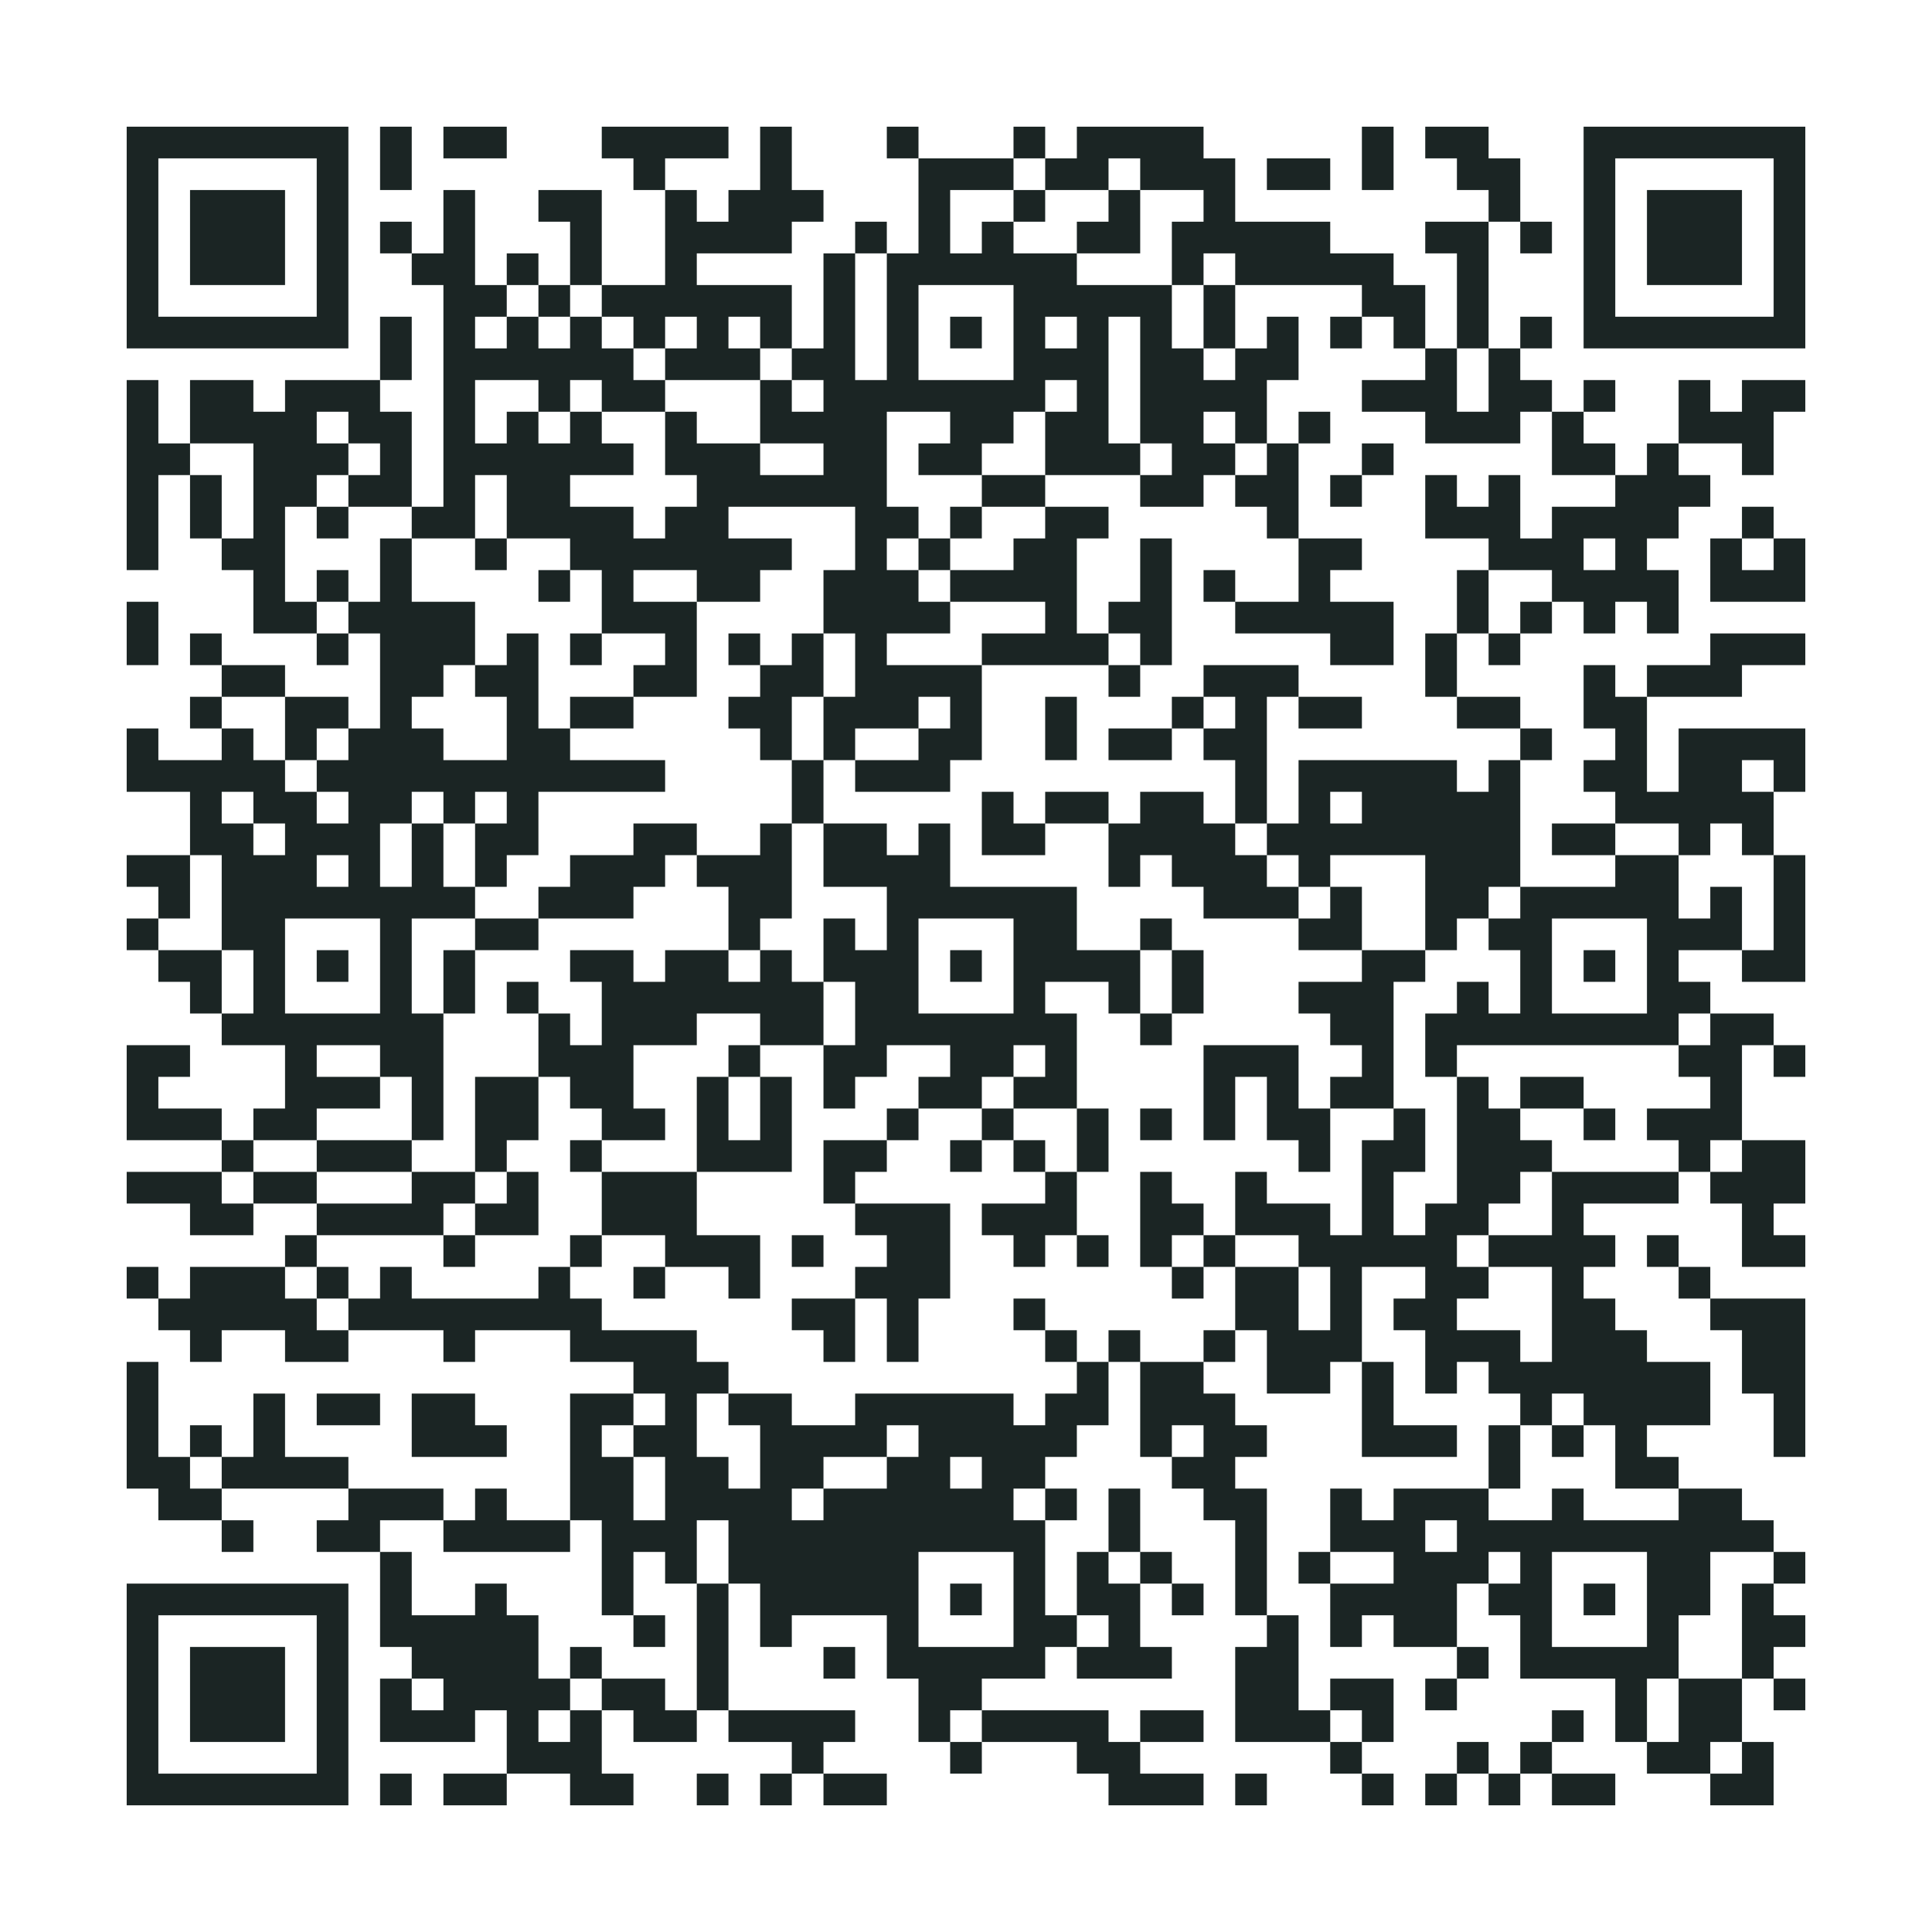
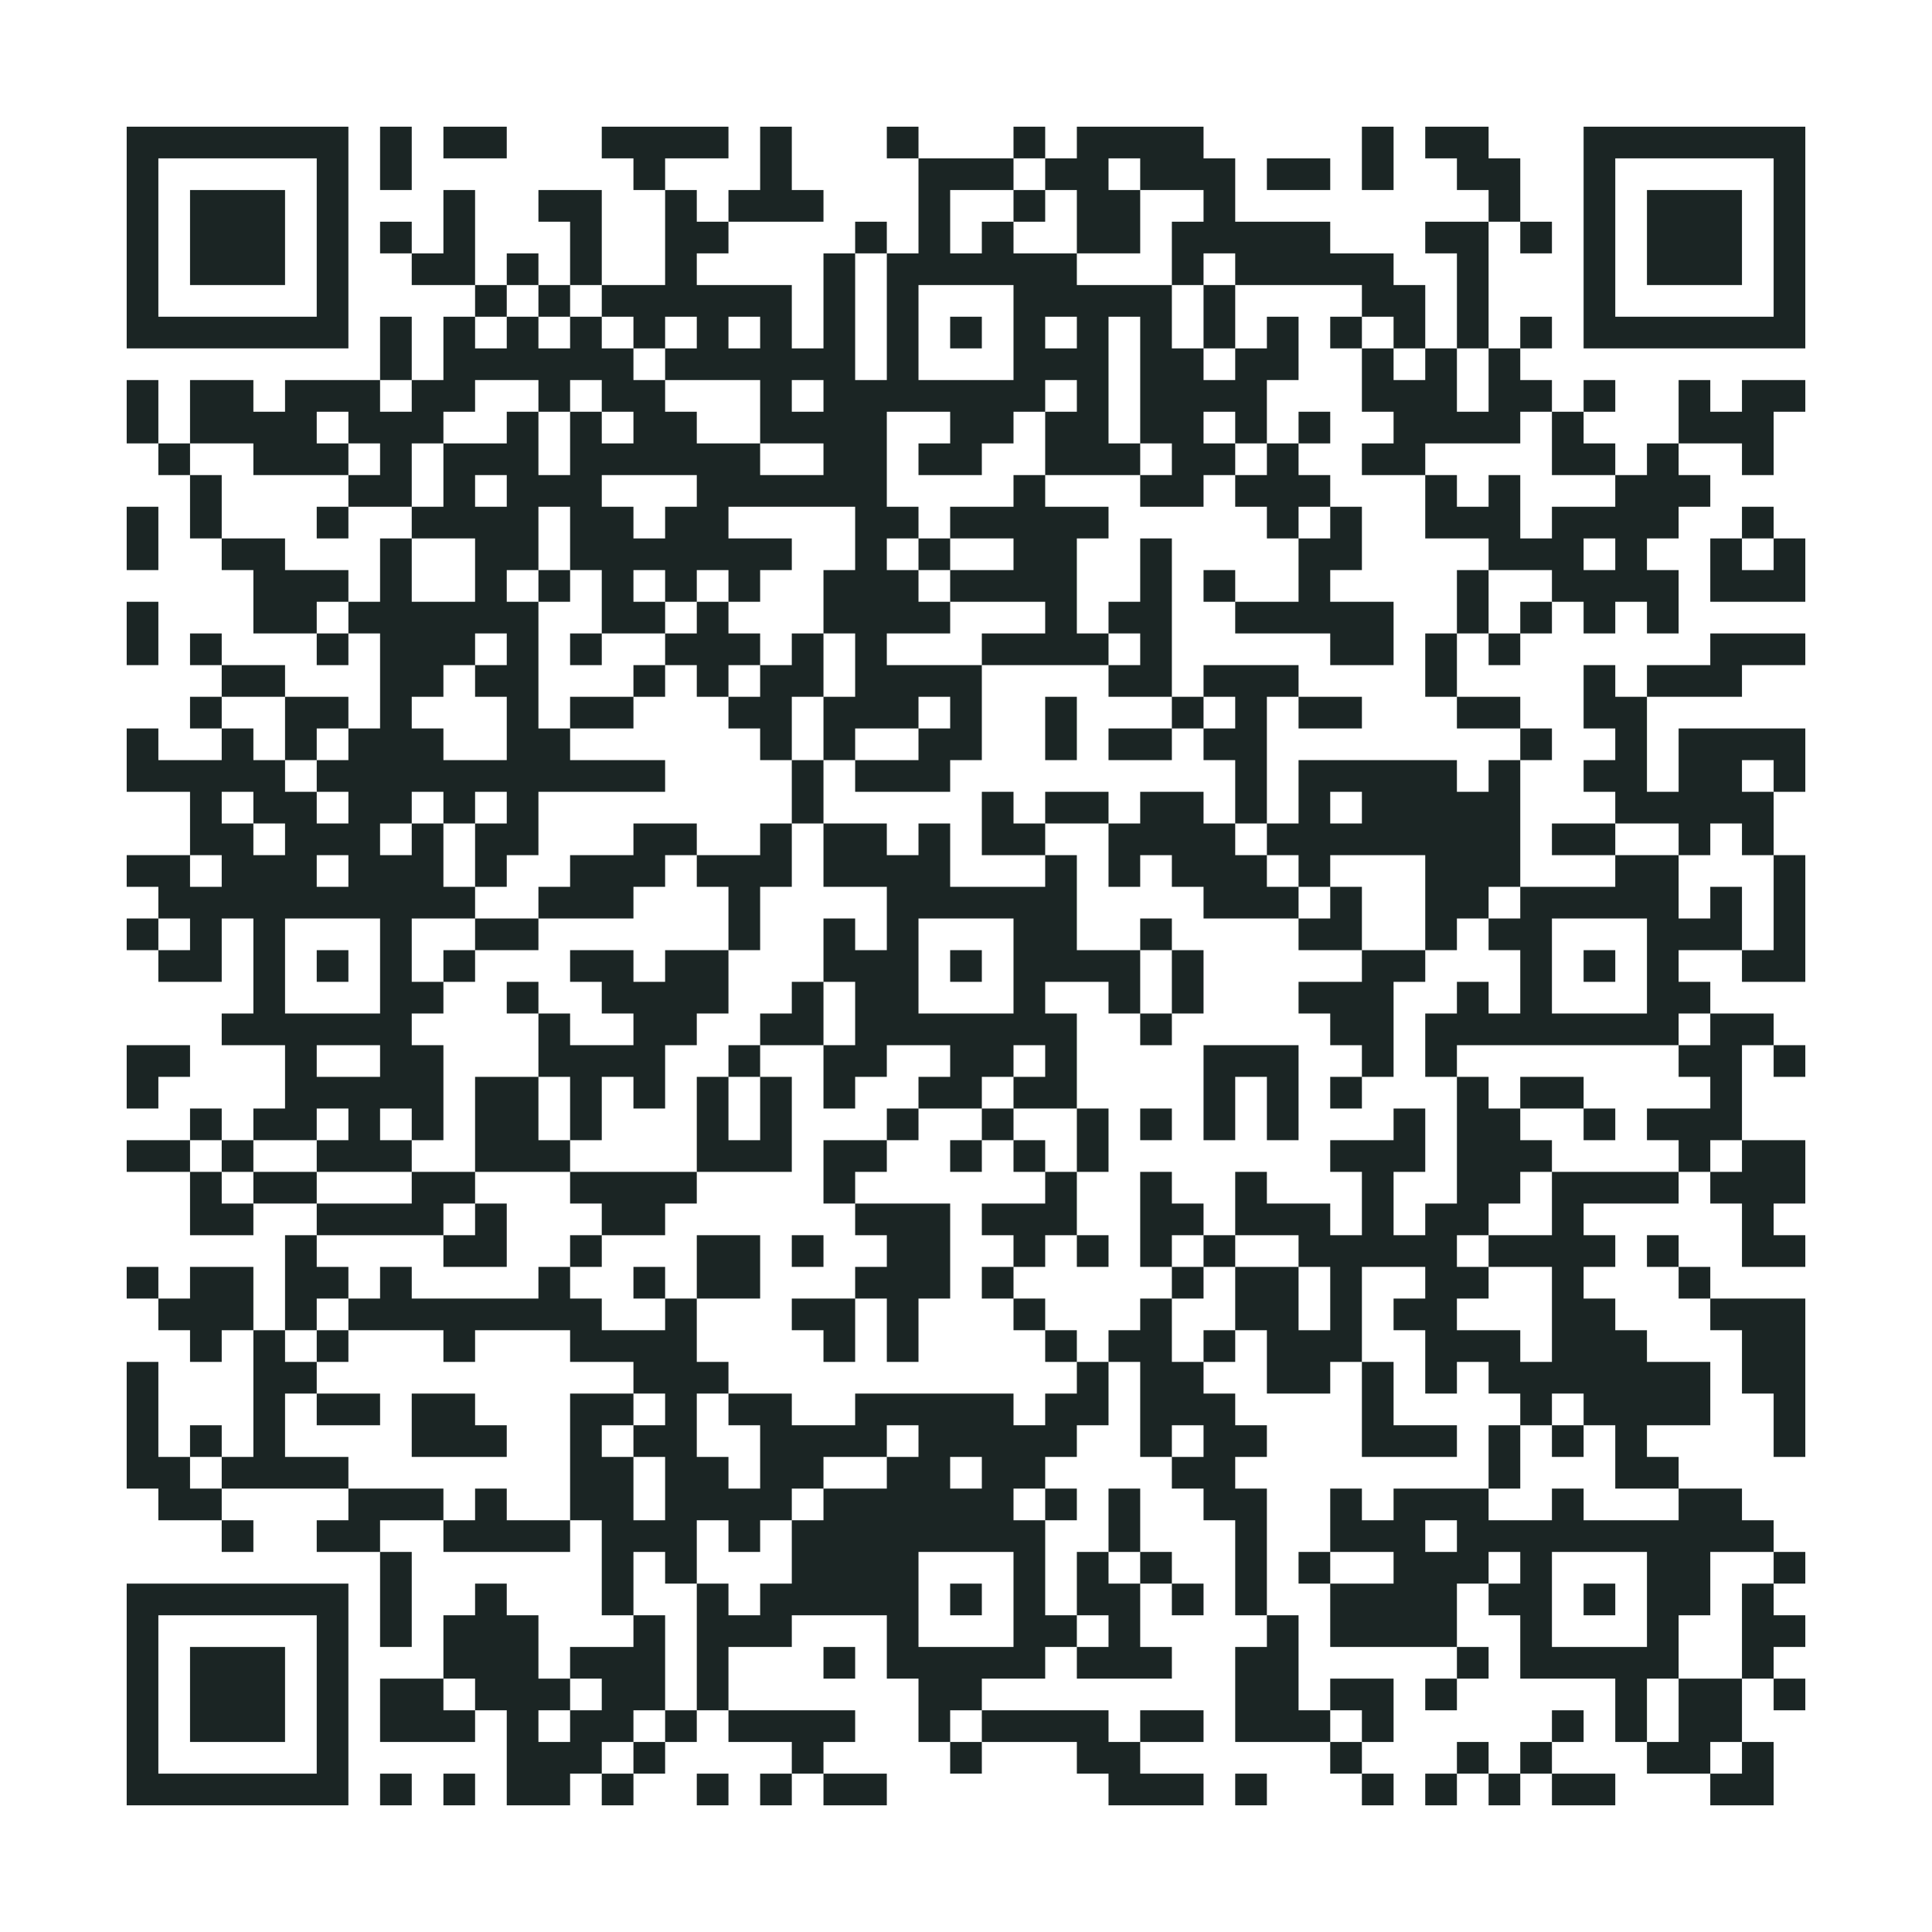
<svg xmlns="http://www.w3.org/2000/svg" width="610" height="610" class="segno">
  <g transform="scale(10)">
    <path fill="#fff" d="M0 0h61v61h-61z" />
-     <path class="qrline" stroke="#1b2524" d="M4 4.5h7m1 0h1m1 0h2m3 0h4m1 0h1m3 0h1m3 0h1m1 0h4m5 0h1m1 0h2m3 0h7m-53 1h1m5 0h1m1 0h1m7 0h1m3 0h1m4 0h3m1 0h2m1 0h3m1 0h2m1 0h1m2 0h2m2 0h1m5 0h1m-53 1h1m1 0h3m1 0h1m3 0h1m2 0h2m2 0h1m1 0h3m3 0h1m2 0h1m2 0h1m2 0h1m8 0h1m2 0h1m1 0h3m1 0h1m-53 1h1m1 0h3m1 0h1m1 0h1m1 0h1m3 0h1m2 0h4m2 0h1m1 0h1m1 0h1m2 0h2m1 0h5m3 0h2m1 0h1m1 0h1m1 0h3m1 0h1m-53 1h1m1 0h3m1 0h1m2 0h2m1 0h1m1 0h1m2 0h1m4 0h1m1 0h6m3 0h1m1 0h5m2 0h1m3 0h1m1 0h3m1 0h1m-53 1h1m5 0h1m3 0h2m1 0h1m1 0h6m1 0h1m1 0h1m3 0h5m1 0h1m4 0h2m1 0h1m3 0h1m5 0h1m-53 1h7m1 0h1m1 0h1m1 0h1m1 0h1m1 0h1m1 0h1m1 0h1m1 0h1m1 0h1m1 0h1m1 0h1m1 0h1m1 0h1m1 0h1m1 0h1m1 0h1m1 0h1m1 0h1m1 0h1m1 0h7m-45 1h1m1 0h6m1 0h3m1 0h2m1 0h1m3 0h3m1 0h2m1 0h2m4 0h1m1 0h1m-44 1h1m1 0h2m1 0h3m2 0h1m2 0h1m1 0h2m3 0h1m1 0h7m1 0h1m1 0h4m3 0h3m1 0h2m1 0h1m2 0h1m1 0h2m-53 1h1m1 0h4m1 0h2m1 0h1m1 0h1m1 0h1m2 0h1m2 0h4m2 0h2m1 0h2m1 0h2m1 0h1m1 0h1m3 0h3m1 0h1m3 0h3m-52 1h2m2 0h3m1 0h1m1 0h6m1 0h3m2 0h2m1 0h2m2 0h3m1 0h2m1 0h1m2 0h1m5 0h2m1 0h1m2 0h1m-52 1h1m1 0h1m1 0h2m1 0h2m1 0h1m1 0h2m4 0h6m3 0h2m3 0h2m1 0h2m1 0h1m2 0h1m1 0h1m3 0h3m-50 1h1m1 0h1m1 0h1m1 0h1m2 0h2m1 0h4m1 0h2m4 0h2m1 0h1m2 0h2m5 0h1m4 0h3m1 0h4m2 0h1m-52 1h1m2 0h2m3 0h1m2 0h1m2 0h7m2 0h1m1 0h1m2 0h2m2 0h1m4 0h2m4 0h3m1 0h1m2 0h1m1 0h1m-49 1h1m1 0h1m1 0h1m4 0h1m1 0h1m2 0h2m2 0h3m1 0h4m2 0h1m1 0h1m2 0h1m4 0h1m2 0h4m1 0h3m-53 1h1m3 0h2m1 0h4m4 0h3m4 0h4m3 0h1m1 0h2m2 0h5m2 0h1m1 0h1m1 0h1m1 0h1m-49 1h1m1 0h1m3 0h1m1 0h3m1 0h1m1 0h1m2 0h1m1 0h1m1 0h1m1 0h1m3 0h4m1 0h1m5 0h2m1 0h1m1 0h1m6 0h3m-50 1h2m3 0h2m1 0h2m3 0h2m2 0h2m1 0h4m4 0h1m2 0h3m4 0h1m4 0h1m1 0h3m-49 1h1m2 0h2m1 0h1m3 0h1m1 0h2m3 0h2m1 0h3m1 0h1m2 0h1m3 0h1m1 0h1m1 0h2m3 0h2m2 0h2m-48 1h1m2 0h1m1 0h1m1 0h3m2 0h2m6 0h1m1 0h1m2 0h2m2 0h1m1 0h2m1 0h2m8 0h1m2 0h1m1 0h4m-53 1h5m1 0h11m4 0h1m1 0h3m9 0h1m1 0h5m1 0h1m2 0h2m1 0h2m1 0h1m-51 1h1m1 0h2m1 0h2m1 0h1m1 0h1m8 0h1m5 0h1m1 0h2m1 0h2m1 0h1m1 0h1m1 0h5m3 0h5m-50 1h2m1 0h3m1 0h1m1 0h2m3 0h2m2 0h1m1 0h2m1 0h1m1 0h2m2 0h4m1 0h8m1 0h2m2 0h1m1 0h1m-52 1h2m1 0h3m1 0h1m1 0h1m1 0h1m2 0h3m1 0h3m1 0h4m5 0h1m1 0h3m1 0h1m3 0h3m3 0h2m3 0h1m-52 1h1m1 0h8m2 0h3m3 0h2m3 0h6m4 0h3m1 0h1m2 0h2m1 0h5m1 0h1m1 0h1m-53 1h1m2 0h2m3 0h1m2 0h2m6 0h1m2 0h1m1 0h1m3 0h2m2 0h1m4 0h2m2 0h1m1 0h2m3 0h3m1 0h1m-52 1h2m1 0h1m1 0h1m1 0h1m1 0h1m3 0h2m1 0h2m1 0h1m1 0h3m1 0h1m1 0h4m1 0h1m5 0h2m3 0h1m1 0h1m1 0h1m2 0h2m-51 1h1m1 0h1m3 0h1m1 0h1m1 0h1m2 0h7m1 0h2m3 0h1m2 0h1m1 0h1m3 0h3m2 0h1m1 0h1m3 0h2m-47 1h7m3 0h1m1 0h3m2 0h2m1 0h7m2 0h1m5 0h2m1 0h8m1 0h2m-52 1h2m3 0h1m2 0h2m3 0h3m3 0h1m2 0h2m2 0h2m1 0h1m4 0h3m2 0h1m1 0h1m7 0h2m1 0h1m-53 1h1m4 0h3m1 0h1m1 0h2m1 0h2m2 0h1m1 0h1m1 0h1m2 0h2m1 0h2m4 0h1m1 0h1m1 0h2m2 0h1m1 0h2m4 0h1m-51 1h3m1 0h2m3 0h1m1 0h2m2 0h2m1 0h1m1 0h1m3 0h1m2 0h1m2 0h1m1 0h1m1 0h1m1 0h2m2 0h1m1 0h2m2 0h1m1 0h3m-48 1h1m2 0h3m2 0h1m2 0h1m3 0h3m1 0h2m2 0h1m1 0h1m1 0h1m6 0h1m1 0h2m1 0h3m4 0h1m1 0h2m-53 1h3m1 0h2m3 0h2m1 0h1m2 0h3m4 0h1m6 0h1m2 0h1m2 0h1m3 0h1m2 0h2m1 0h4m1 0h3m-51 1h2m2 0h4m1 0h2m2 0h3m5 0h3m1 0h3m2 0h2m1 0h3m1 0h1m1 0h2m2 0h1m5 0h1m-47 1h1m4 0h1m3 0h1m2 0h3m1 0h1m2 0h2m2 0h1m1 0h1m1 0h1m1 0h1m2 0h5m1 0h4m1 0h1m2 0h2m-53 1h1m1 0h3m1 0h1m1 0h1m4 0h1m2 0h1m2 0h1m3 0h3m7 0h1m1 0h2m1 0h1m2 0h2m2 0h1m3 0h1m-49 1h5m1 0h8m6 0h2m1 0h1m3 0h1m6 0h2m1 0h1m1 0h2m3 0h2m3 0h3m-51 1h1m2 0h2m3 0h1m3 0h4m4 0h1m1 0h1m4 0h1m1 0h1m2 0h1m1 0h3m2 0h3m1 0h3m3 0h2m-53 1h1m15 0h3m11 0h1m1 0h2m2 0h2m1 0h1m1 0h1m1 0h7m1 0h2m-53 1h1m3 0h1m1 0h2m1 0h2m3 0h2m1 0h1m1 0h2m2 0h5m1 0h2m1 0h3m4 0h1m4 0h1m1 0h4m2 0h1m-53 1h1m1 0h1m1 0h1m4 0h3m2 0h1m1 0h2m2 0h4m1 0h5m2 0h1m1 0h2m3 0h3m1 0h1m1 0h1m1 0h1m4 0h1m-53 1h2m1 0h4m7 0h2m1 0h2m1 0h2m2 0h2m1 0h2m4 0h2m8 0h1m3 0h2m-48 1h2m4 0h3m1 0h1m2 0h2m1 0h4m1 0h6m1 0h1m1 0h1m2 0h2m2 0h1m1 0h3m2 0h1m3 0h2m-48 1h1m2 0h2m2 0h4m1 0h3m1 0h10m2 0h1m3 0h1m2 0h3m1 0h10m-44 1h1m6 0h1m1 0h1m1 0h6m3 0h1m1 0h1m1 0h1m2 0h1m1 0h1m2 0h3m1 0h1m3 0h2m2 0h1m-53 1h7m1 0h1m2 0h1m3 0h1m2 0h1m1 0h5m1 0h1m1 0h1m1 0h2m1 0h1m1 0h1m2 0h4m1 0h2m1 0h1m1 0h2m1 0h1m-52 1h1m5 0h1m1 0h5m3 0h1m1 0h1m1 0h1m3 0h1m3 0h2m1 0h1m4 0h1m1 0h1m1 0h2m2 0h1m3 0h1m2 0h2m-53 1h1m1 0h3m1 0h1m2 0h4m1 0h1m3 0h1m3 0h1m1 0h5m1 0h3m2 0h2m5 0h1m1 0h5m2 0h1m-52 1h1m1 0h3m1 0h1m1 0h1m1 0h4m1 0h2m1 0h1m6 0h2m8 0h2m1 0h2m1 0h1m5 0h1m1 0h2m1 0h1m-53 1h1m1 0h3m1 0h1m1 0h3m1 0h1m1 0h1m1 0h2m1 0h4m2 0h1m1 0h4m1 0h2m1 0h3m1 0h1m5 0h1m1 0h1m1 0h2m-51 1h1m5 0h1m5 0h3m6 0h1m4 0h1m3 0h2m6 0h1m3 0h1m1 0h1m3 0h2m1 0h1m-52 1h7m1 0h1m1 0h2m2 0h2m2 0h1m1 0h1m1 0h2m7 0h3m1 0h1m3 0h1m1 0h1m1 0h1m1 0h2m3 0h2" />
+     <path class="qrline" stroke="#1b2524" d="M4 4.5h7m1 0h1m1 0h2m3 0h4m1 0h1m3 0h1m3 0h1m1 0h4m5 0h1m1 0h2m3 0h7m-53 1h1m5 0h1m1 0h1m7 0h1m3 0h1m4 0h3m1 0h2m1 0h3m1 0h2m1 0h1m2 0h2m2 0h1m5 0h1m-53 1h1m1 0h3m1 0h1m3 0h1m2 0h2m2 0h1m1 0h3m3 0h1m2 0h1m1 0h2m2 0h1m8 0h1m2 0h1m1 0h3m1 0h1m-53 1h1m1 0h3m1 0h1m1 0h1m1 0h1m3 0h1m2 0h2m4 0h1m1 0h1m1 0h1m2 0h2m1 0h5m3 0h2m1 0h1m1 0h1m1 0h3m1 0h1m-53 1h1m1 0h3m1 0h1m2 0h2m1 0h1m1 0h1m2 0h1m4 0h1m1 0h6m3 0h1m1 0h5m2 0h1m3 0h1m1 0h3m1 0h1m-53 1h1m5 0h1m4 0h1m1 0h1m1 0h6m1 0h1m1 0h1m3 0h5m1 0h1m4 0h2m1 0h1m3 0h1m5 0h1m-53 1h7m1 0h1m1 0h1m1 0h1m1 0h1m1 0h1m1 0h1m1 0h1m1 0h1m1 0h1m1 0h1m1 0h1m1 0h1m1 0h1m1 0h1m1 0h1m1 0h1m1 0h1m1 0h1m1 0h1m1 0h7m-45 1h1m1 0h6m1 0h6m1 0h1m3 0h3m1 0h2m1 0h2m2 0h1m1 0h1m1 0h1m-44 1h1m1 0h2m1 0h3m1 0h2m2 0h1m1 0h2m3 0h1m1 0h7m1 0h1m1 0h4m3 0h3m1 0h2m1 0h1m2 0h1m1 0h2m-53 1h1m1 0h4m1 0h3m2 0h1m1 0h1m1 0h2m2 0h4m2 0h2m1 0h2m1 0h2m1 0h1m1 0h1m2 0h4m1 0h1m3 0h3m-51 1h1m2 0h3m1 0h1m1 0h3m1 0h6m2 0h2m1 0h2m2 0h3m1 0h2m1 0h1m2 0h2m4 0h2m1 0h1m2 0h1m-50 1h1m4 0h2m1 0h1m1 0h3m3 0h6m4 0h1m3 0h2m1 0h3m3 0h1m1 0h1m3 0h3m-50 1h1m1 0h1m3 0h1m2 0h4m1 0h2m1 0h2m4 0h2m1 0h5m5 0h1m1 0h1m2 0h3m1 0h4m2 0h1m-52 1h1m2 0h2m3 0h1m2 0h2m1 0h7m2 0h1m1 0h1m2 0h2m2 0h1m4 0h2m4 0h3m1 0h1m2 0h1m1 0h1m-49 1h3m1 0h1m2 0h1m1 0h1m1 0h1m1 0h1m1 0h1m2 0h3m1 0h4m2 0h1m1 0h1m2 0h1m4 0h1m2 0h4m1 0h3m-53 1h1m3 0h2m1 0h6m2 0h2m1 0h1m3 0h4m3 0h1m1 0h2m2 0h5m2 0h1m1 0h1m1 0h1m1 0h1m-49 1h1m1 0h1m3 0h1m1 0h3m1 0h1m1 0h1m2 0h3m1 0h1m1 0h1m3 0h4m1 0h1m5 0h2m1 0h1m1 0h1m6 0h3m-50 1h2m3 0h2m1 0h2m3 0h1m1 0h1m1 0h2m1 0h4m4 0h2m1 0h3m4 0h1m4 0h1m1 0h3m-49 1h1m2 0h2m1 0h1m3 0h1m1 0h2m3 0h2m1 0h3m1 0h1m2 0h1m3 0h1m1 0h1m1 0h2m3 0h2m2 0h2m-48 1h1m2 0h1m1 0h1m1 0h3m2 0h2m6 0h1m1 0h1m2 0h2m2 0h1m1 0h2m1 0h2m8 0h1m2 0h1m1 0h4m-53 1h5m1 0h11m4 0h1m1 0h3m9 0h1m1 0h5m1 0h1m2 0h2m1 0h2m1 0h1m-51 1h1m1 0h2m1 0h2m1 0h1m1 0h1m8 0h1m5 0h1m1 0h2m1 0h2m1 0h1m1 0h1m1 0h5m3 0h5m-50 1h2m1 0h3m1 0h1m1 0h2m3 0h2m2 0h1m1 0h2m1 0h1m1 0h2m2 0h4m1 0h8m1 0h2m2 0h1m1 0h1m-52 1h2m1 0h3m1 0h3m1 0h1m2 0h3m1 0h3m1 0h4m3 0h1m1 0h1m1 0h3m1 0h1m3 0h3m3 0h2m3 0h1m-52 1h10m2 0h3m3 0h1m4 0h6m4 0h3m1 0h1m2 0h2m1 0h5m1 0h1m1 0h1m-53 1h1m1 0h1m1 0h1m3 0h1m2 0h2m6 0h1m2 0h1m1 0h1m3 0h2m2 0h1m4 0h2m2 0h1m1 0h2m3 0h3m1 0h1m-52 1h2m1 0h1m1 0h1m1 0h1m1 0h1m3 0h2m1 0h2m3 0h3m1 0h1m1 0h4m1 0h1m5 0h2m3 0h1m1 0h1m1 0h1m2 0h2m-49 1h1m3 0h2m2 0h1m2 0h4m2 0h1m1 0h2m3 0h1m2 0h1m1 0h1m3 0h3m2 0h1m1 0h1m3 0h2m-47 1h6m4 0h1m2 0h2m2 0h2m1 0h7m2 0h1m5 0h2m1 0h8m1 0h2m-52 1h2m3 0h1m2 0h2m3 0h4m2 0h1m2 0h2m2 0h2m1 0h1m4 0h3m2 0h1m1 0h1m7 0h2m1 0h1m-53 1h1m4 0h5m1 0h2m1 0h1m1 0h1m1 0h1m1 0h1m1 0h1m2 0h2m1 0h2m4 0h1m1 0h1m1 0h1m3 0h1m1 0h2m4 0h1m-49 1h1m1 0h2m1 0h1m1 0h1m1 0h2m1 0h1m3 0h1m1 0h1m3 0h1m2 0h1m2 0h1m1 0h1m1 0h1m1 0h1m3 0h1m1 0h2m2 0h1m1 0h3m-51 1h2m1 0h1m2 0h3m2 0h3m4 0h3m1 0h2m2 0h1m1 0h1m1 0h1m7 0h3m1 0h3m4 0h1m1 0h2m-51 1h1m1 0h2m3 0h2m3 0h4m4 0h1m6 0h1m2 0h1m2 0h1m3 0h1m2 0h2m1 0h4m1 0h3m-51 1h2m2 0h4m1 0h1m3 0h2m6 0h3m1 0h3m2 0h2m1 0h3m1 0h1m1 0h2m2 0h1m5 0h1m-47 1h1m4 0h2m2 0h1m3 0h2m1 0h1m2 0h2m2 0h1m1 0h1m1 0h1m1 0h1m2 0h5m1 0h4m1 0h1m2 0h2m-53 1h1m1 0h2m1 0h2m1 0h1m4 0h1m2 0h1m1 0h2m3 0h3m1 0h1m5 0h1m1 0h2m1 0h1m2 0h2m2 0h1m3 0h1m-49 1h3m1 0h1m1 0h8m2 0h1m3 0h2m1 0h1m3 0h1m3 0h1m2 0h2m1 0h1m1 0h2m3 0h2m3 0h3m-51 1h1m1 0h1m1 0h1m3 0h1m3 0h4m4 0h1m1 0h1m4 0h1m1 0h2m1 0h1m1 0h3m2 0h3m1 0h3m3 0h2m-53 1h1m3 0h2m10 0h3m11 0h1m1 0h2m2 0h2m1 0h1m1 0h1m1 0h7m1 0h2m-53 1h1m3 0h1m1 0h2m1 0h2m3 0h2m1 0h1m1 0h2m2 0h5m1 0h2m1 0h3m4 0h1m4 0h1m1 0h4m2 0h1m-53 1h1m1 0h1m1 0h1m4 0h3m2 0h1m1 0h2m2 0h4m1 0h5m2 0h1m1 0h2m3 0h3m1 0h1m1 0h1m1 0h1m4 0h1m-53 1h2m1 0h4m7 0h2m1 0h2m1 0h2m2 0h2m1 0h2m4 0h2m8 0h1m3 0h2m-48 1h2m4 0h3m1 0h1m2 0h2m1 0h4m1 0h6m1 0h1m1 0h1m2 0h2m2 0h1m1 0h3m2 0h1m3 0h2m-48 1h1m2 0h2m2 0h4m1 0h3m1 0h1m1 0h8m2 0h1m3 0h1m2 0h3m1 0h10m-44 1h1m6 0h1m1 0h1m3 0h4m3 0h1m1 0h1m1 0h1m2 0h1m1 0h1m2 0h3m1 0h1m3 0h2m2 0h1m-53 1h7m1 0h1m2 0h1m3 0h1m2 0h1m1 0h5m1 0h1m1 0h1m1 0h2m1 0h1m1 0h1m2 0h4m1 0h2m1 0h1m1 0h2m1 0h1m-52 1h1m5 0h1m1 0h1m1 0h3m3 0h1m1 0h3m3 0h1m3 0h2m1 0h1m4 0h1m1 0h4m2 0h1m3 0h1m2 0h2m-53 1h1m1 0h3m1 0h1m3 0h3m1 0h3m1 0h1m3 0h1m1 0h5m1 0h3m2 0h2m5 0h1m1 0h5m2 0h1m-52 1h1m1 0h3m1 0h1m1 0h2m1 0h3m1 0h2m1 0h1m6 0h2m8 0h2m1 0h2m1 0h1m5 0h1m1 0h2m1 0h1m-53 1h1m1 0h3m1 0h1m1 0h3m1 0h1m1 0h2m1 0h1m1 0h4m2 0h1m1 0h4m1 0h2m1 0h3m1 0h1m5 0h1m1 0h1m1 0h2m-51 1h1m5 0h1m5 0h3m1 0h1m4 0h1m4 0h1m3 0h2m6 0h1m3 0h1m1 0h1m3 0h2m1 0h1m-52 1h7m1 0h1m1 0h1m1 0h2m1 0h1m2 0h1m1 0h1m1 0h2m7 0h3m1 0h1m3 0h1m1 0h1m1 0h1m1 0h2m3 0h2" />
  </g>
</svg>
